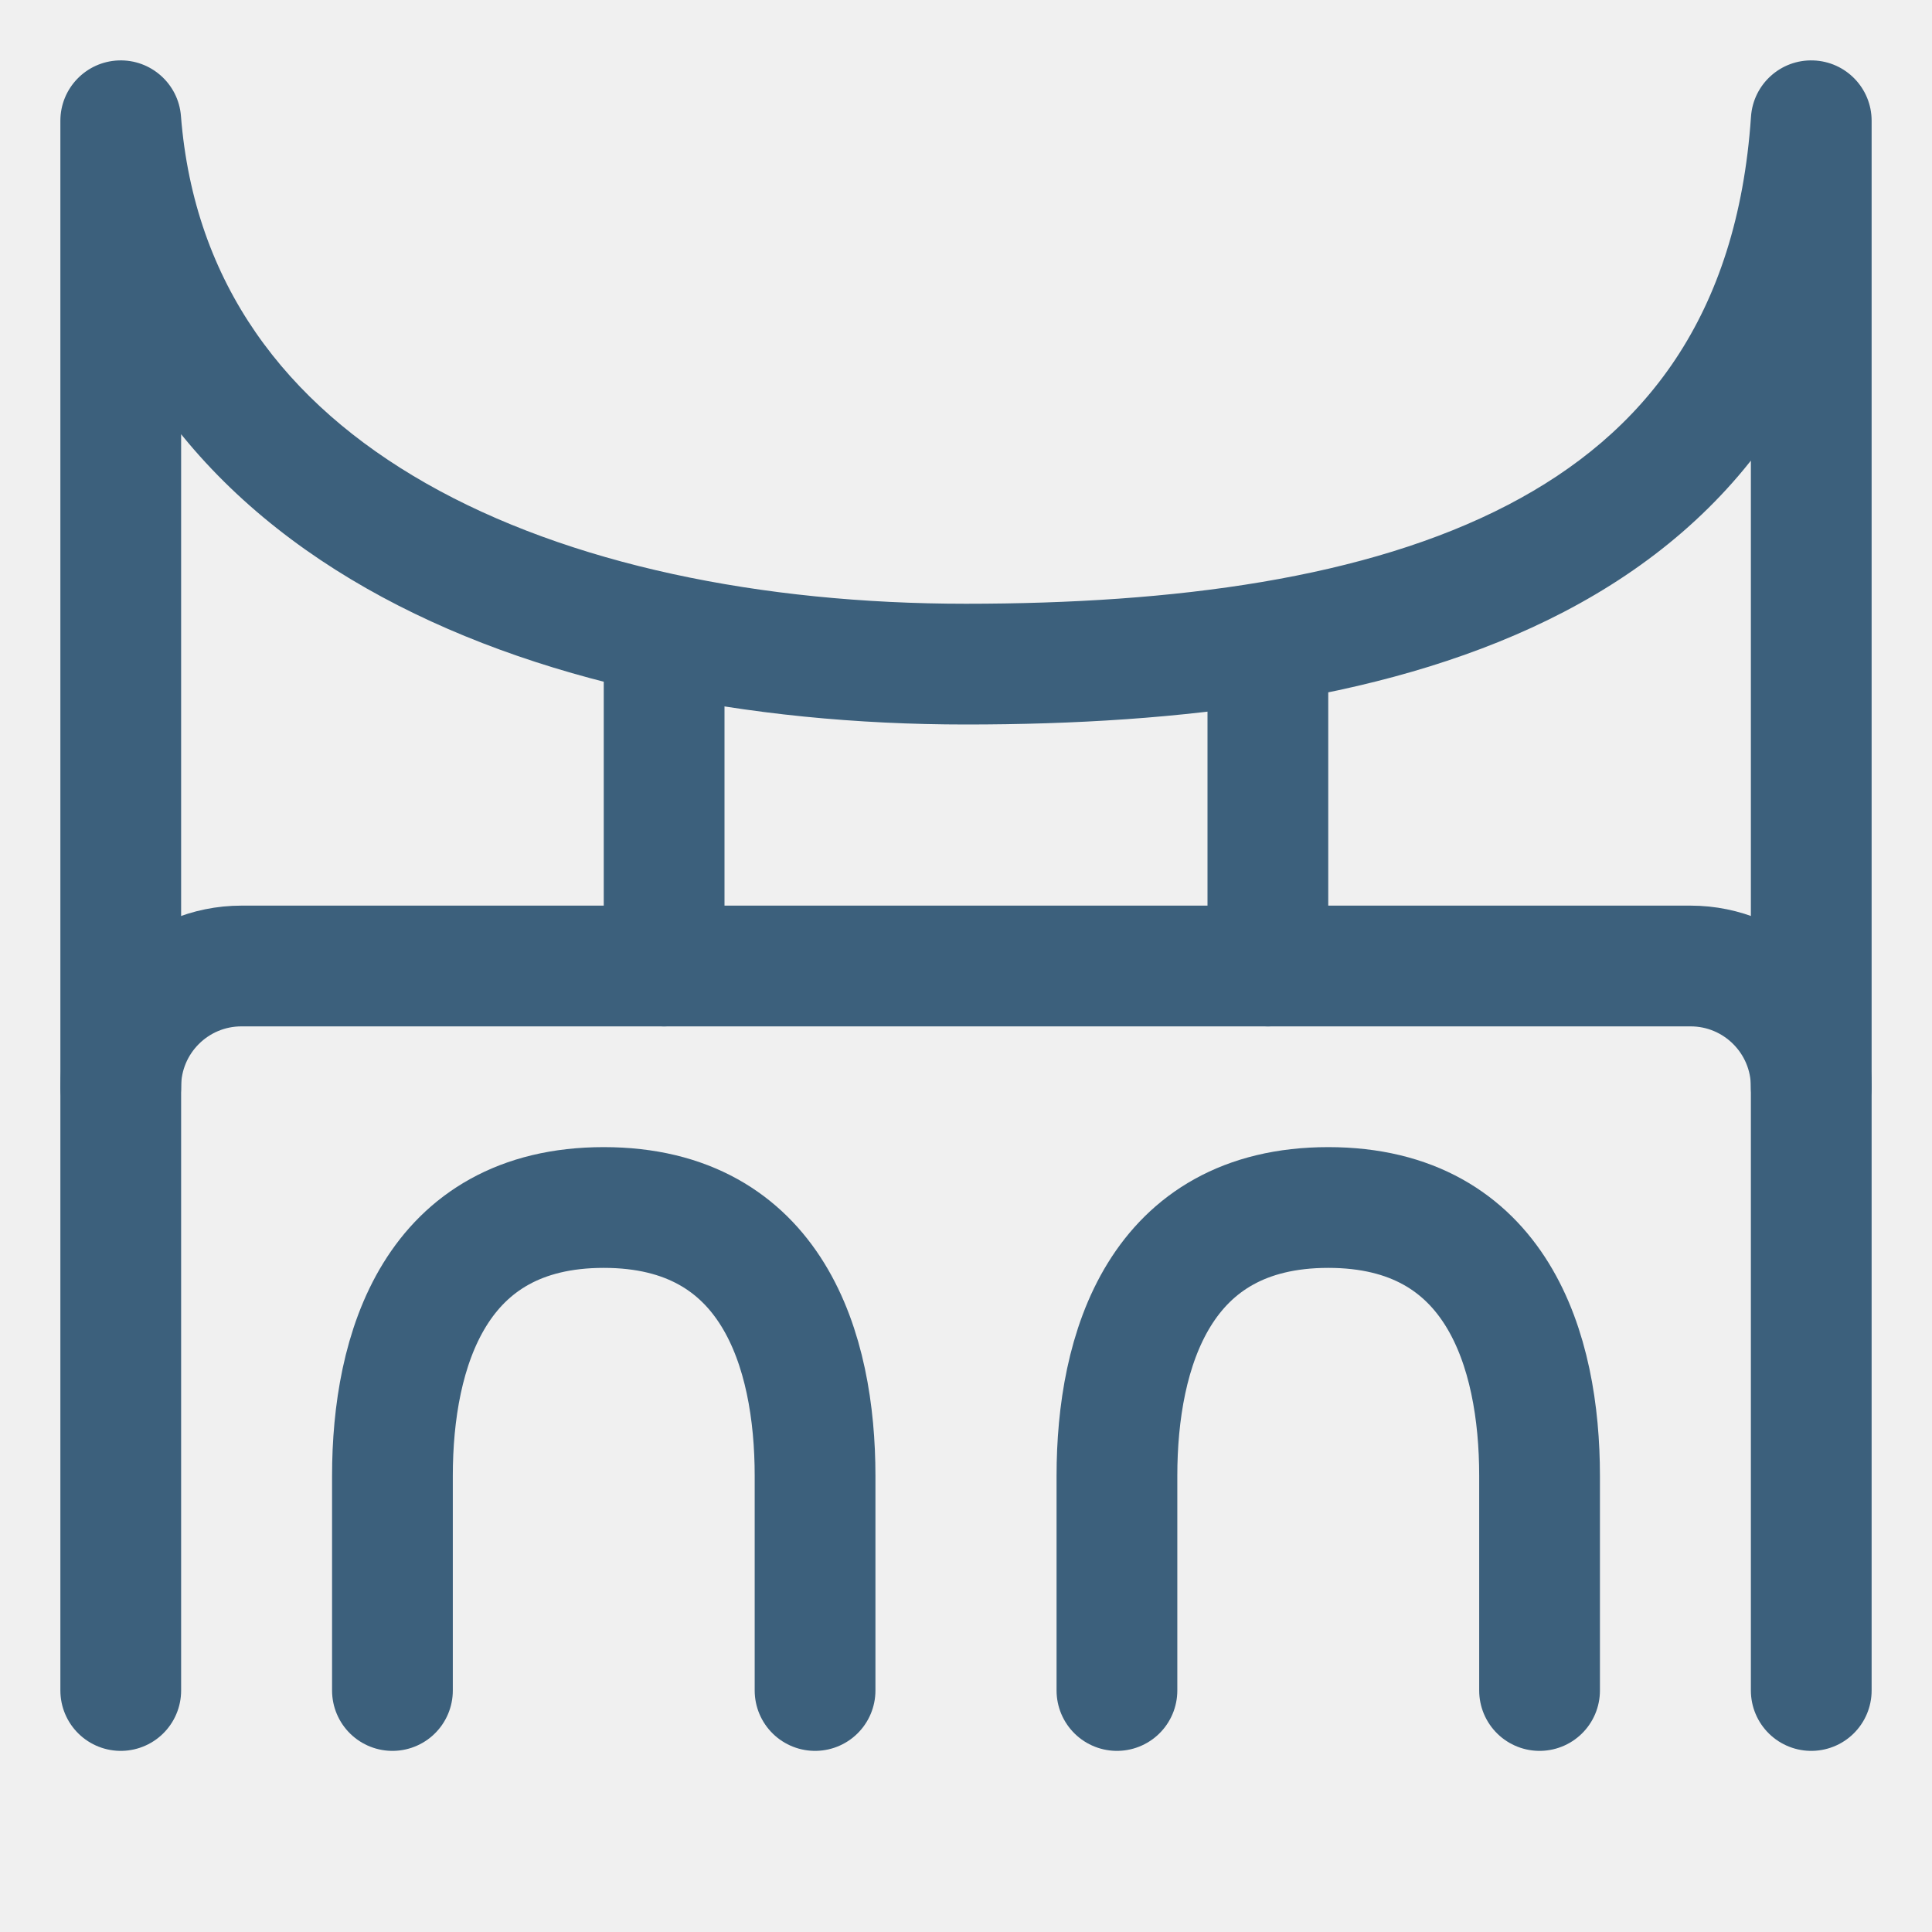
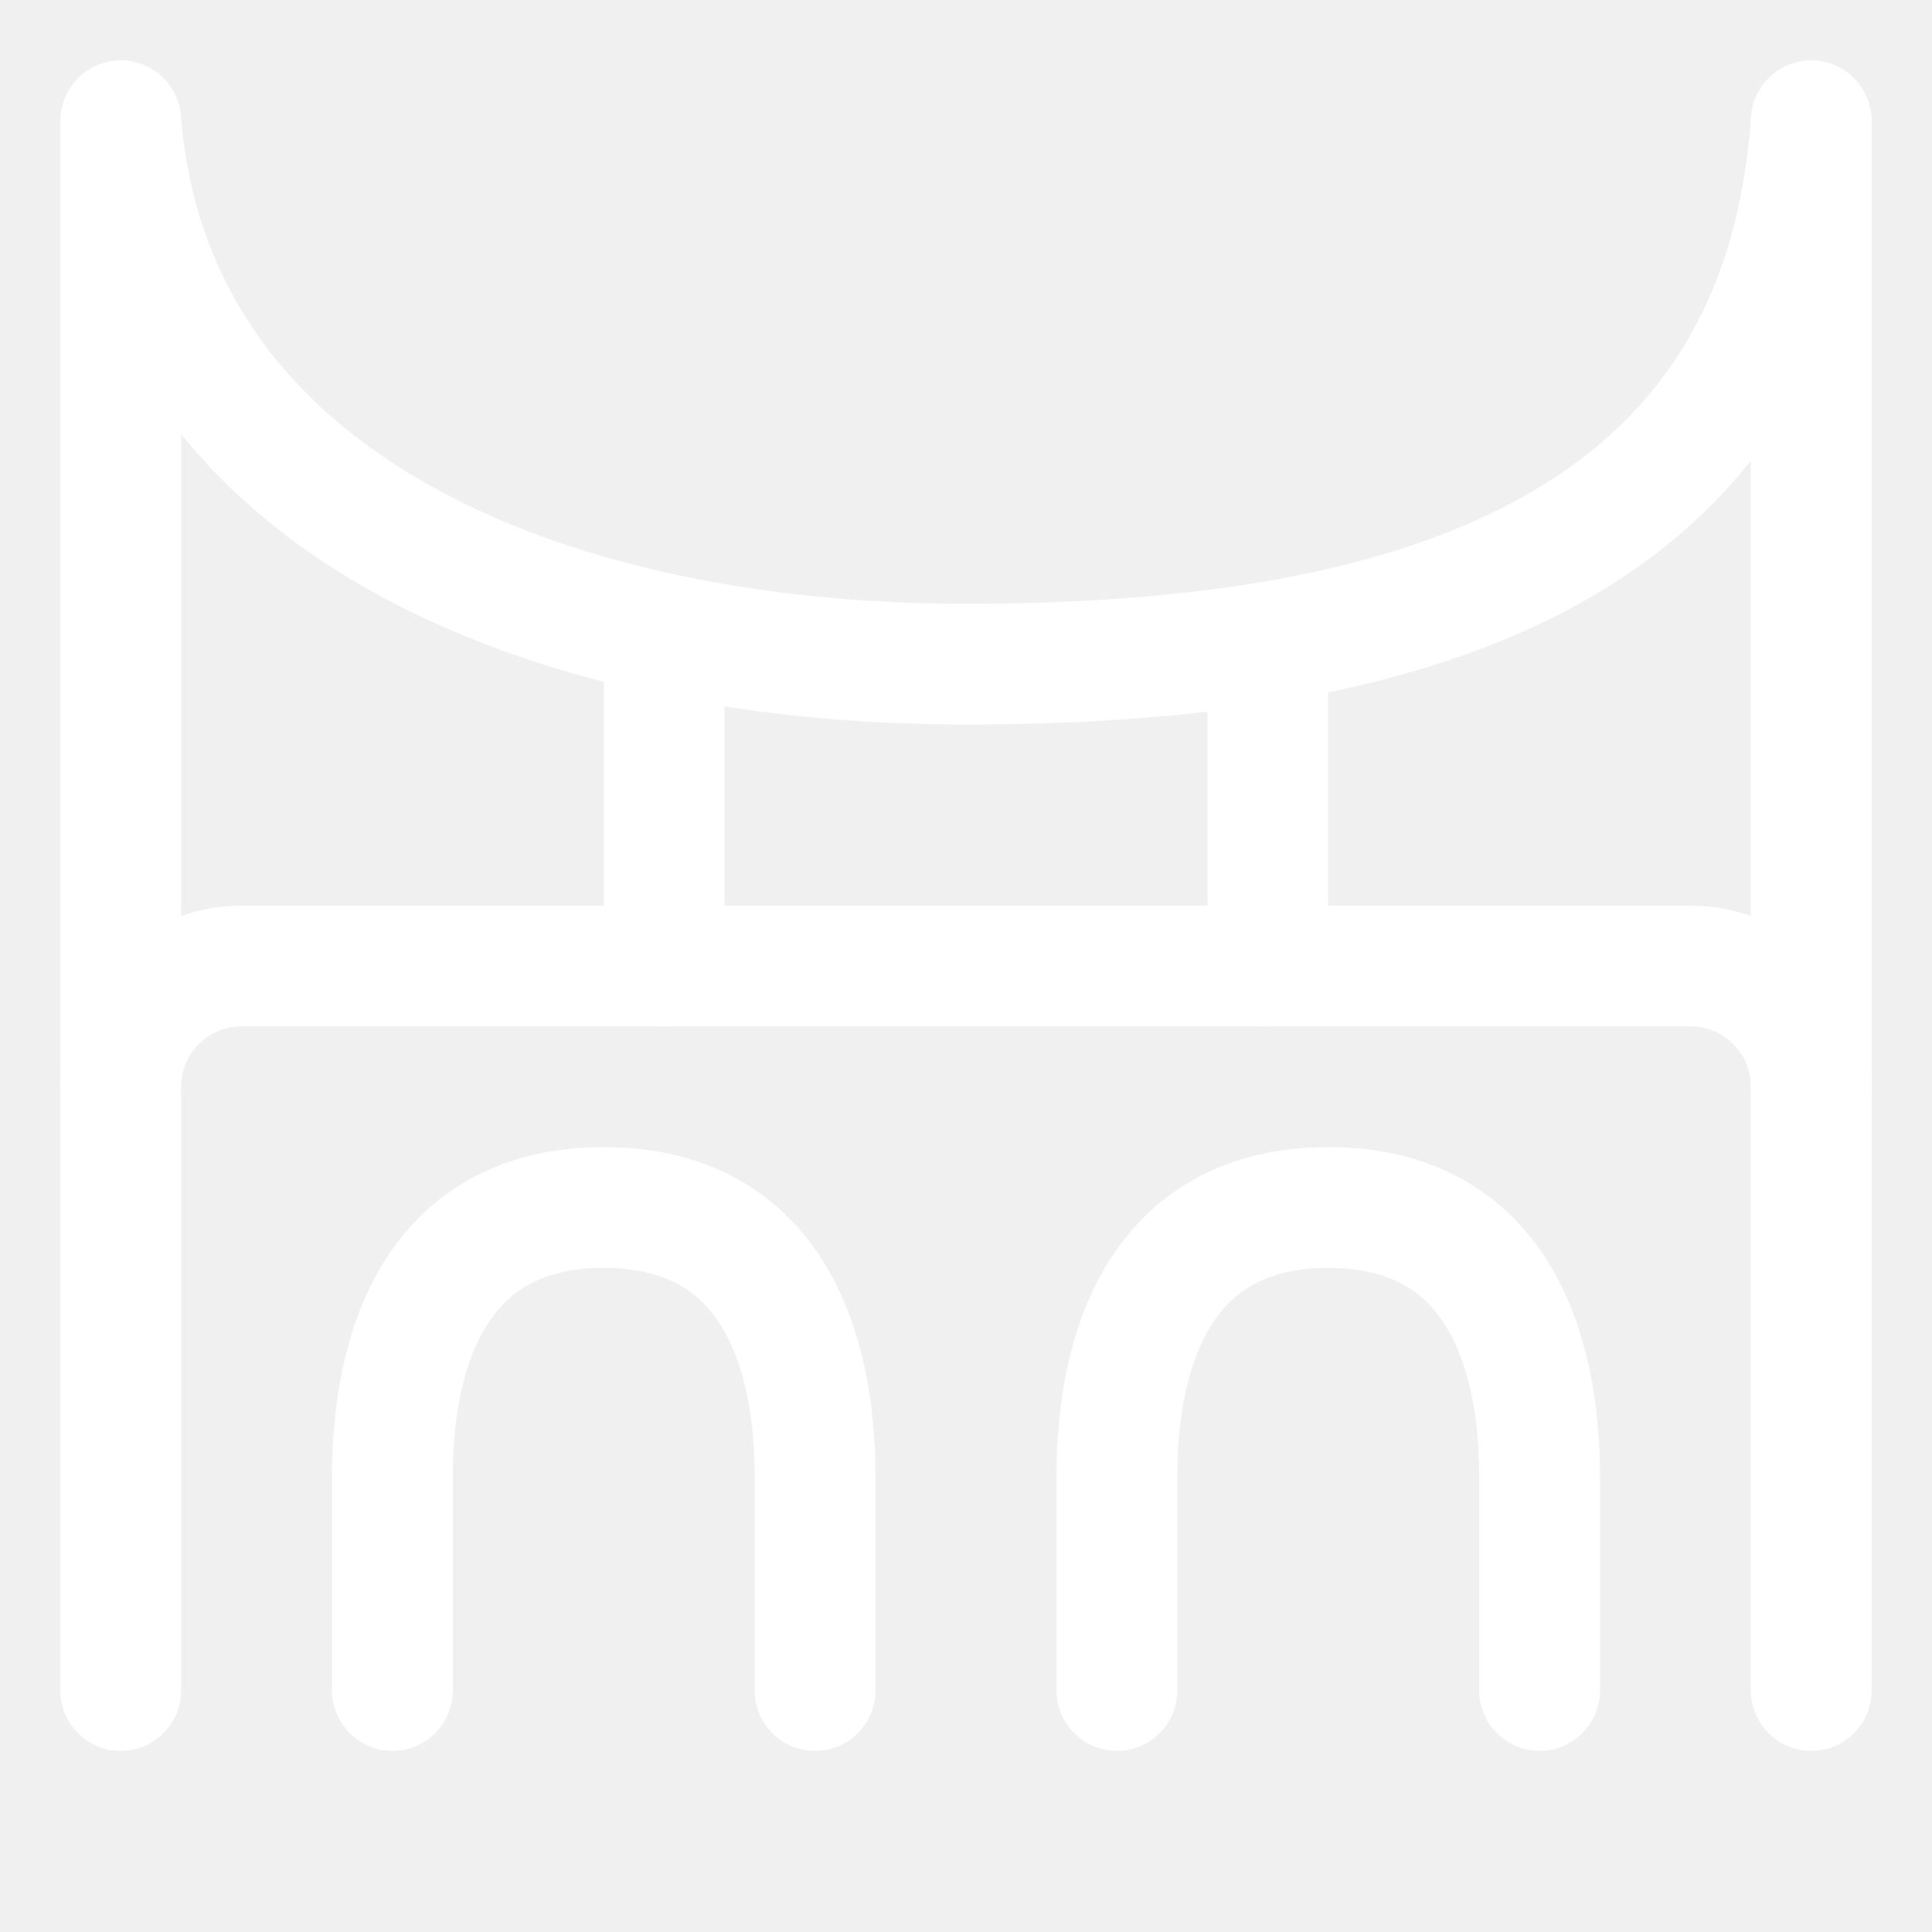
<svg xmlns="http://www.w3.org/2000/svg" width="32" height="32" viewBox="0 0 32 32" fill="none">
-   <path d="M2 2H1C1 1.463 1.424 1.022 1.961 1.001C2.497 0.98 2.955 1.386 2.997 1.921L2 2ZM30 2L29.002 1.932C29.039 1.394 29.495 0.982 30.034 1.001C30.573 1.019 31 1.461 31 2H30ZM3 18C3 18.552 2.552 19 2 19C1.448 19 1 18.552 1 18H3ZM31 18C31 18.552 30.552 19 30 19C29.448 19 29 18.552 29 18H31ZM2.997 1.921C3.216 4.701 4.73 6.681 7.057 8.006C9.42 9.351 12.607 10 16 10V12C12.393 12 8.83 11.316 6.068 9.744C3.27 8.152 1.284 5.632 1.003 2.079L2.997 1.921ZM30.998 2.068C30.723 6.093 28.761 8.648 25.899 10.137C23.119 11.584 19.547 12 16 12V10C19.453 10 22.631 9.583 24.976 8.363C27.239 7.186 28.777 5.24 29.002 1.932L30.998 2.068ZM3 2V18H1V2H3ZM31 2V18H29V2H31Z" fill="#3C607C" />
-   <path d="M30 28L30 18C30 16.895 29.105 16 28 16L4 16C2.895 16 2 16.895 2 18L2 28" stroke="#3C607C" stroke-width="2" stroke-linecap="round" />
-   <path d="M11 16L11 11" stroke="#3C607C" stroke-width="2" stroke-linecap="round" />
-   <path d="M21 16L21 11" stroke="#3C607C" stroke-width="2" stroke-linecap="round" />
-   <path d="M13.5 28L13.5 24.444C13.5 22.37 12.8 20 10 20C7.2 20 6.5 22.37 6.5 24.444L6.5 28" stroke="#3C607C" stroke-width="2" stroke-linecap="round" />
-   <path d="M25.5 28L25.5 24.444C25.5 22.37 24.8 20 22 20C19.2 20 18.5 22.37 18.5 24.444L18.5 28" stroke="#3C607C" stroke-width="2" stroke-linecap="round" />
+   <path d="M2 2H1C1 1.463 1.424 1.022 1.961 1.001C2.497 0.98 2.955 1.386 2.997 1.921L2 2ZM30 2L29.002 1.932C29.039 1.394 29.495 0.982 30.034 1.001C30.573 1.019 31 1.461 31 2H30ZM3 18C3 18.552 2.552 19 2 19C1.448 19 1 18.552 1 18H3ZM31 18C31 18.552 30.552 19 30 19C29.448 19 29 18.552 29 18H31ZM2.997 1.921C3.216 4.701 4.73 6.681 7.057 8.006C9.42 9.351 12.607 10 16 10V12C12.393 12 8.83 11.316 6.068 9.744C3.27 8.152 1.284 5.632 1.003 2.079L2.997 1.921ZM30.998 2.068C30.723 6.093 28.761 8.648 25.899 10.137C23.119 11.584 19.547 12 16 12V10C19.453 10 22.631 9.583 24.976 8.363C27.239 7.186 28.777 5.24 29.002 1.932L30.998 2.068ZM3 2V18H1V2H3ZM31 2V18H29V2H31Z" fill="white" />
+   <path d="M30 28L30 18C30 16.895 29.105 16 28 16L4 16C2.895 16 2 16.895 2 18L2 28" stroke="white" stroke-width="2" stroke-linecap="round" />
+   <path d="M11 16L11 11" stroke="white" stroke-width="2" stroke-linecap="round" />
+   <path d="M21 16L21 11" stroke="white" stroke-width="2" stroke-linecap="round" />
+   <path d="M13.5 28L13.5 24.444C13.5 22.37 12.8 20 10 20C7.2 20 6.5 22.37 6.5 24.444L6.5 28" stroke="white" stroke-width="2" stroke-linecap="round" />
+   <path d="M25.5 28L25.5 24.444C25.5 22.37 24.8 20 22 20C19.2 20 18.5 22.37 18.5 24.444L18.5 28" stroke="white" stroke-width="2" stroke-linecap="round" />
</svg>
